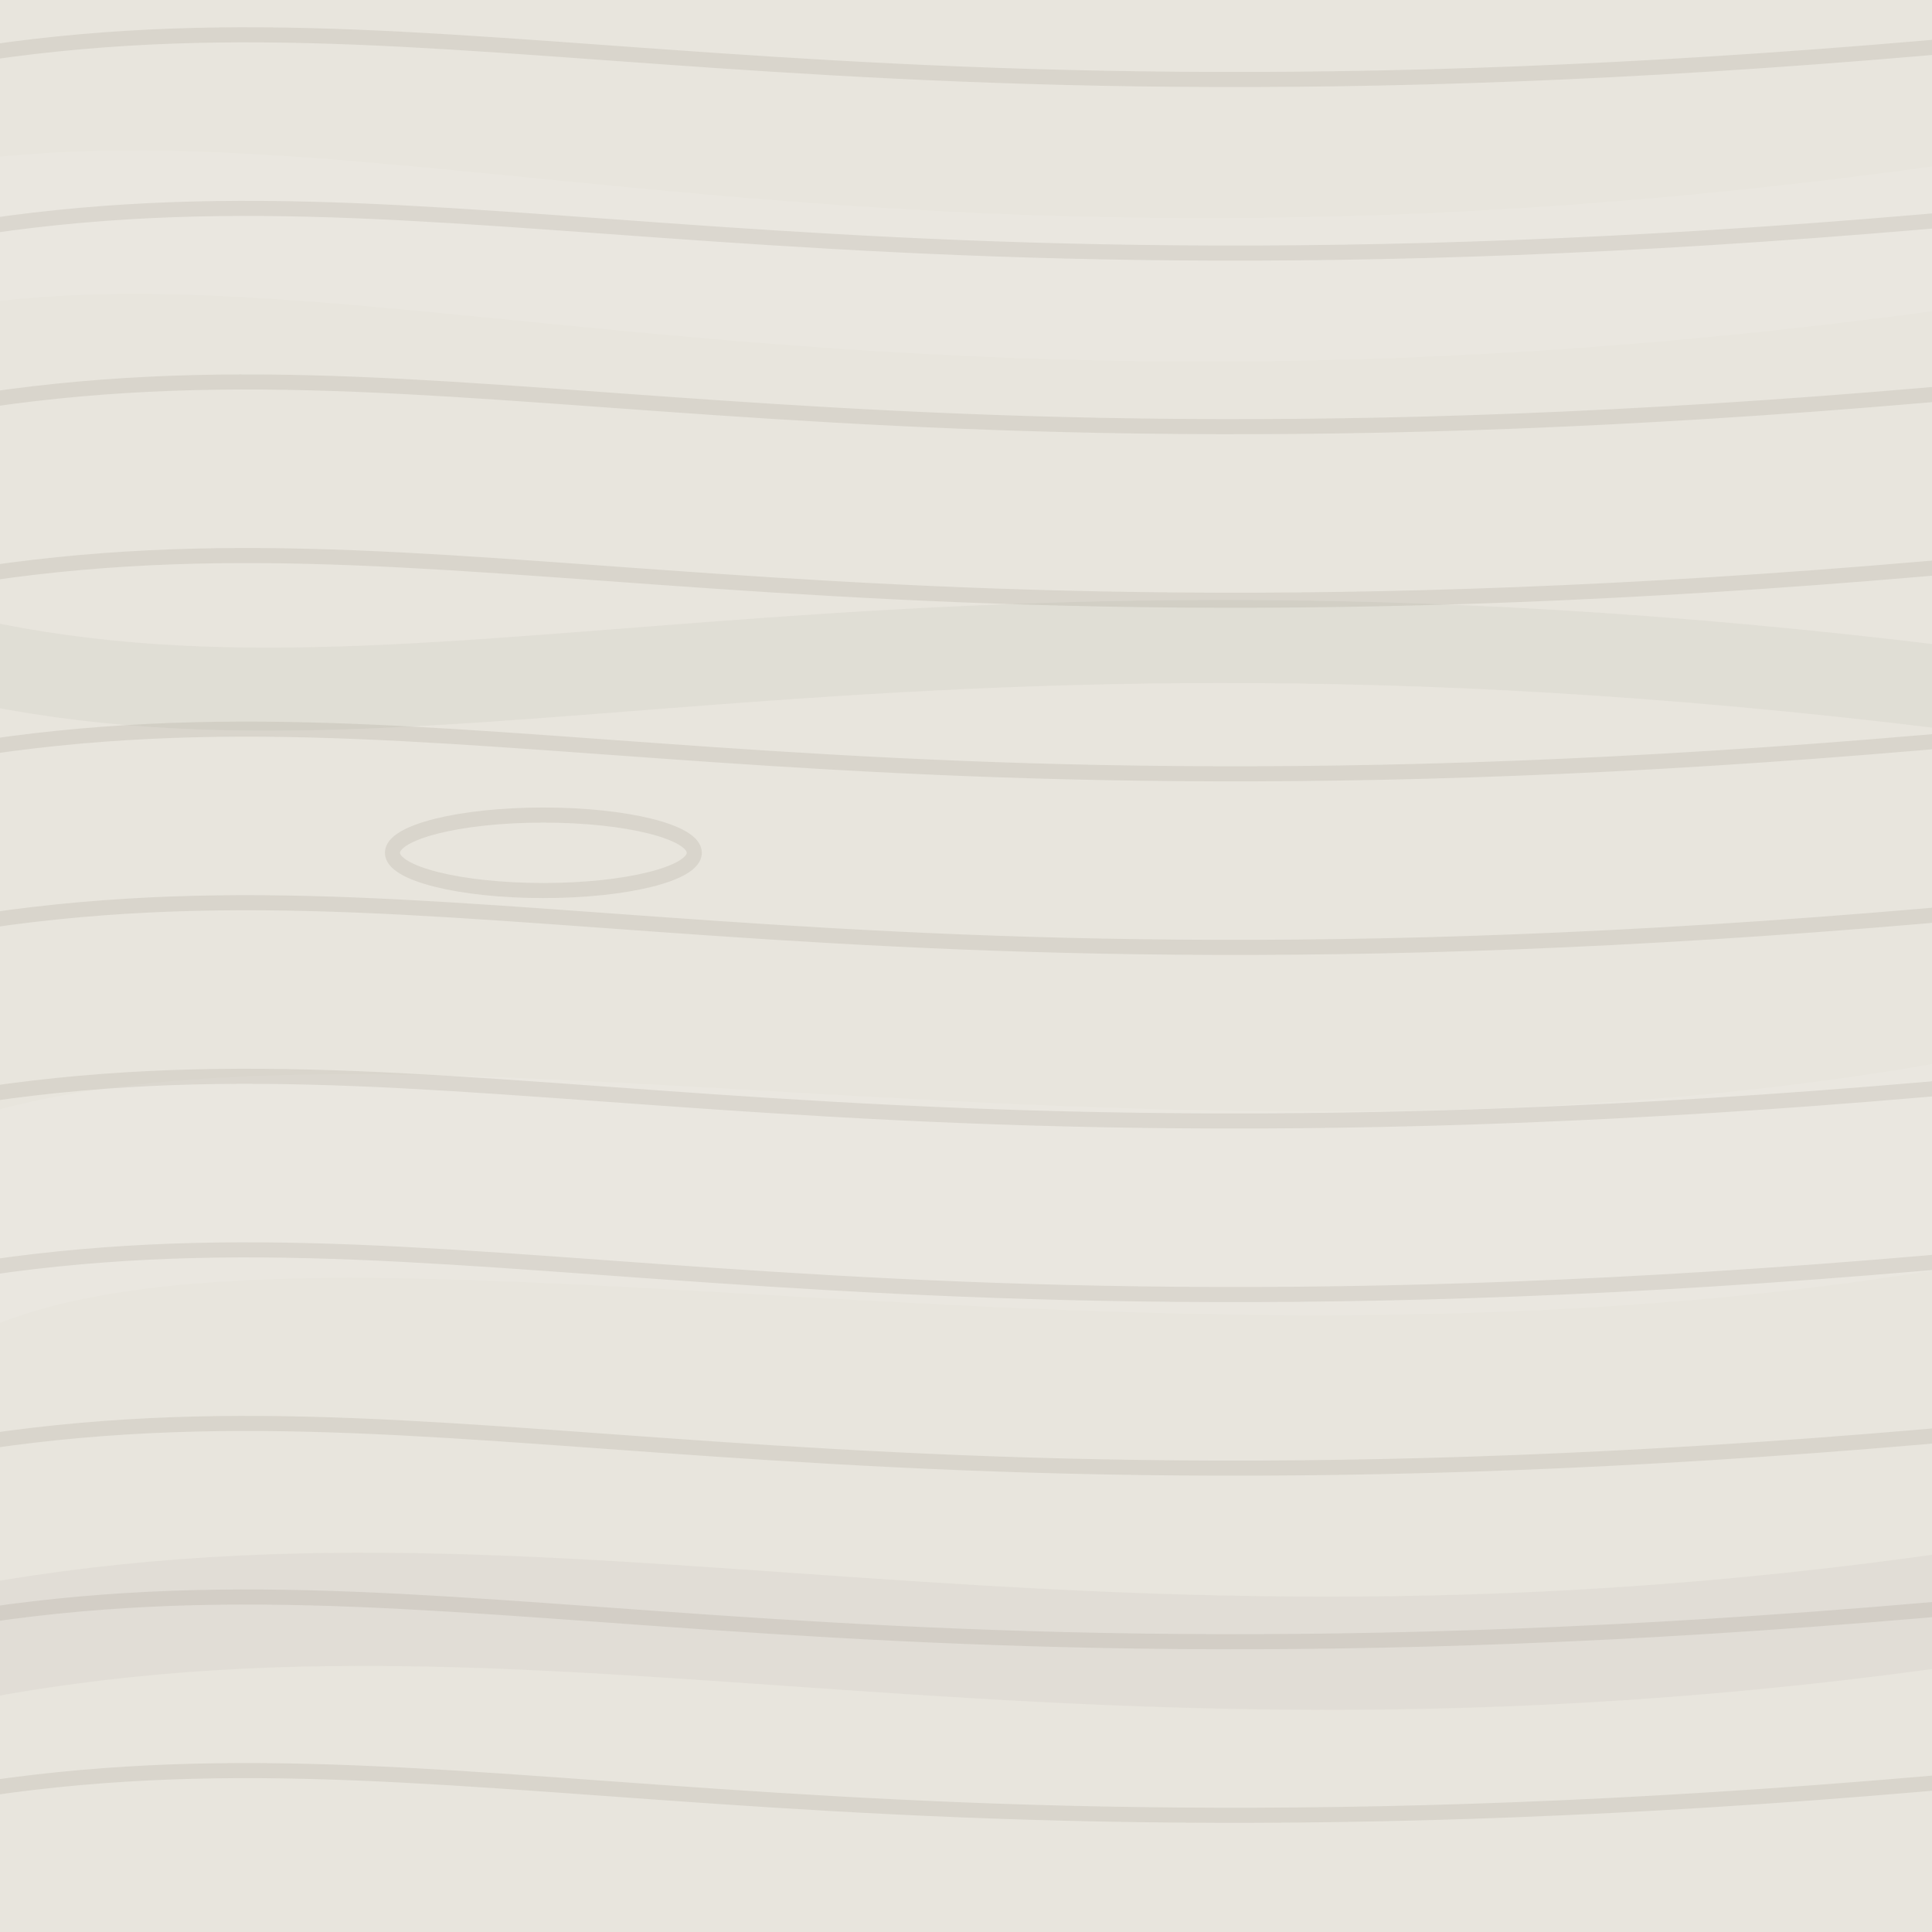
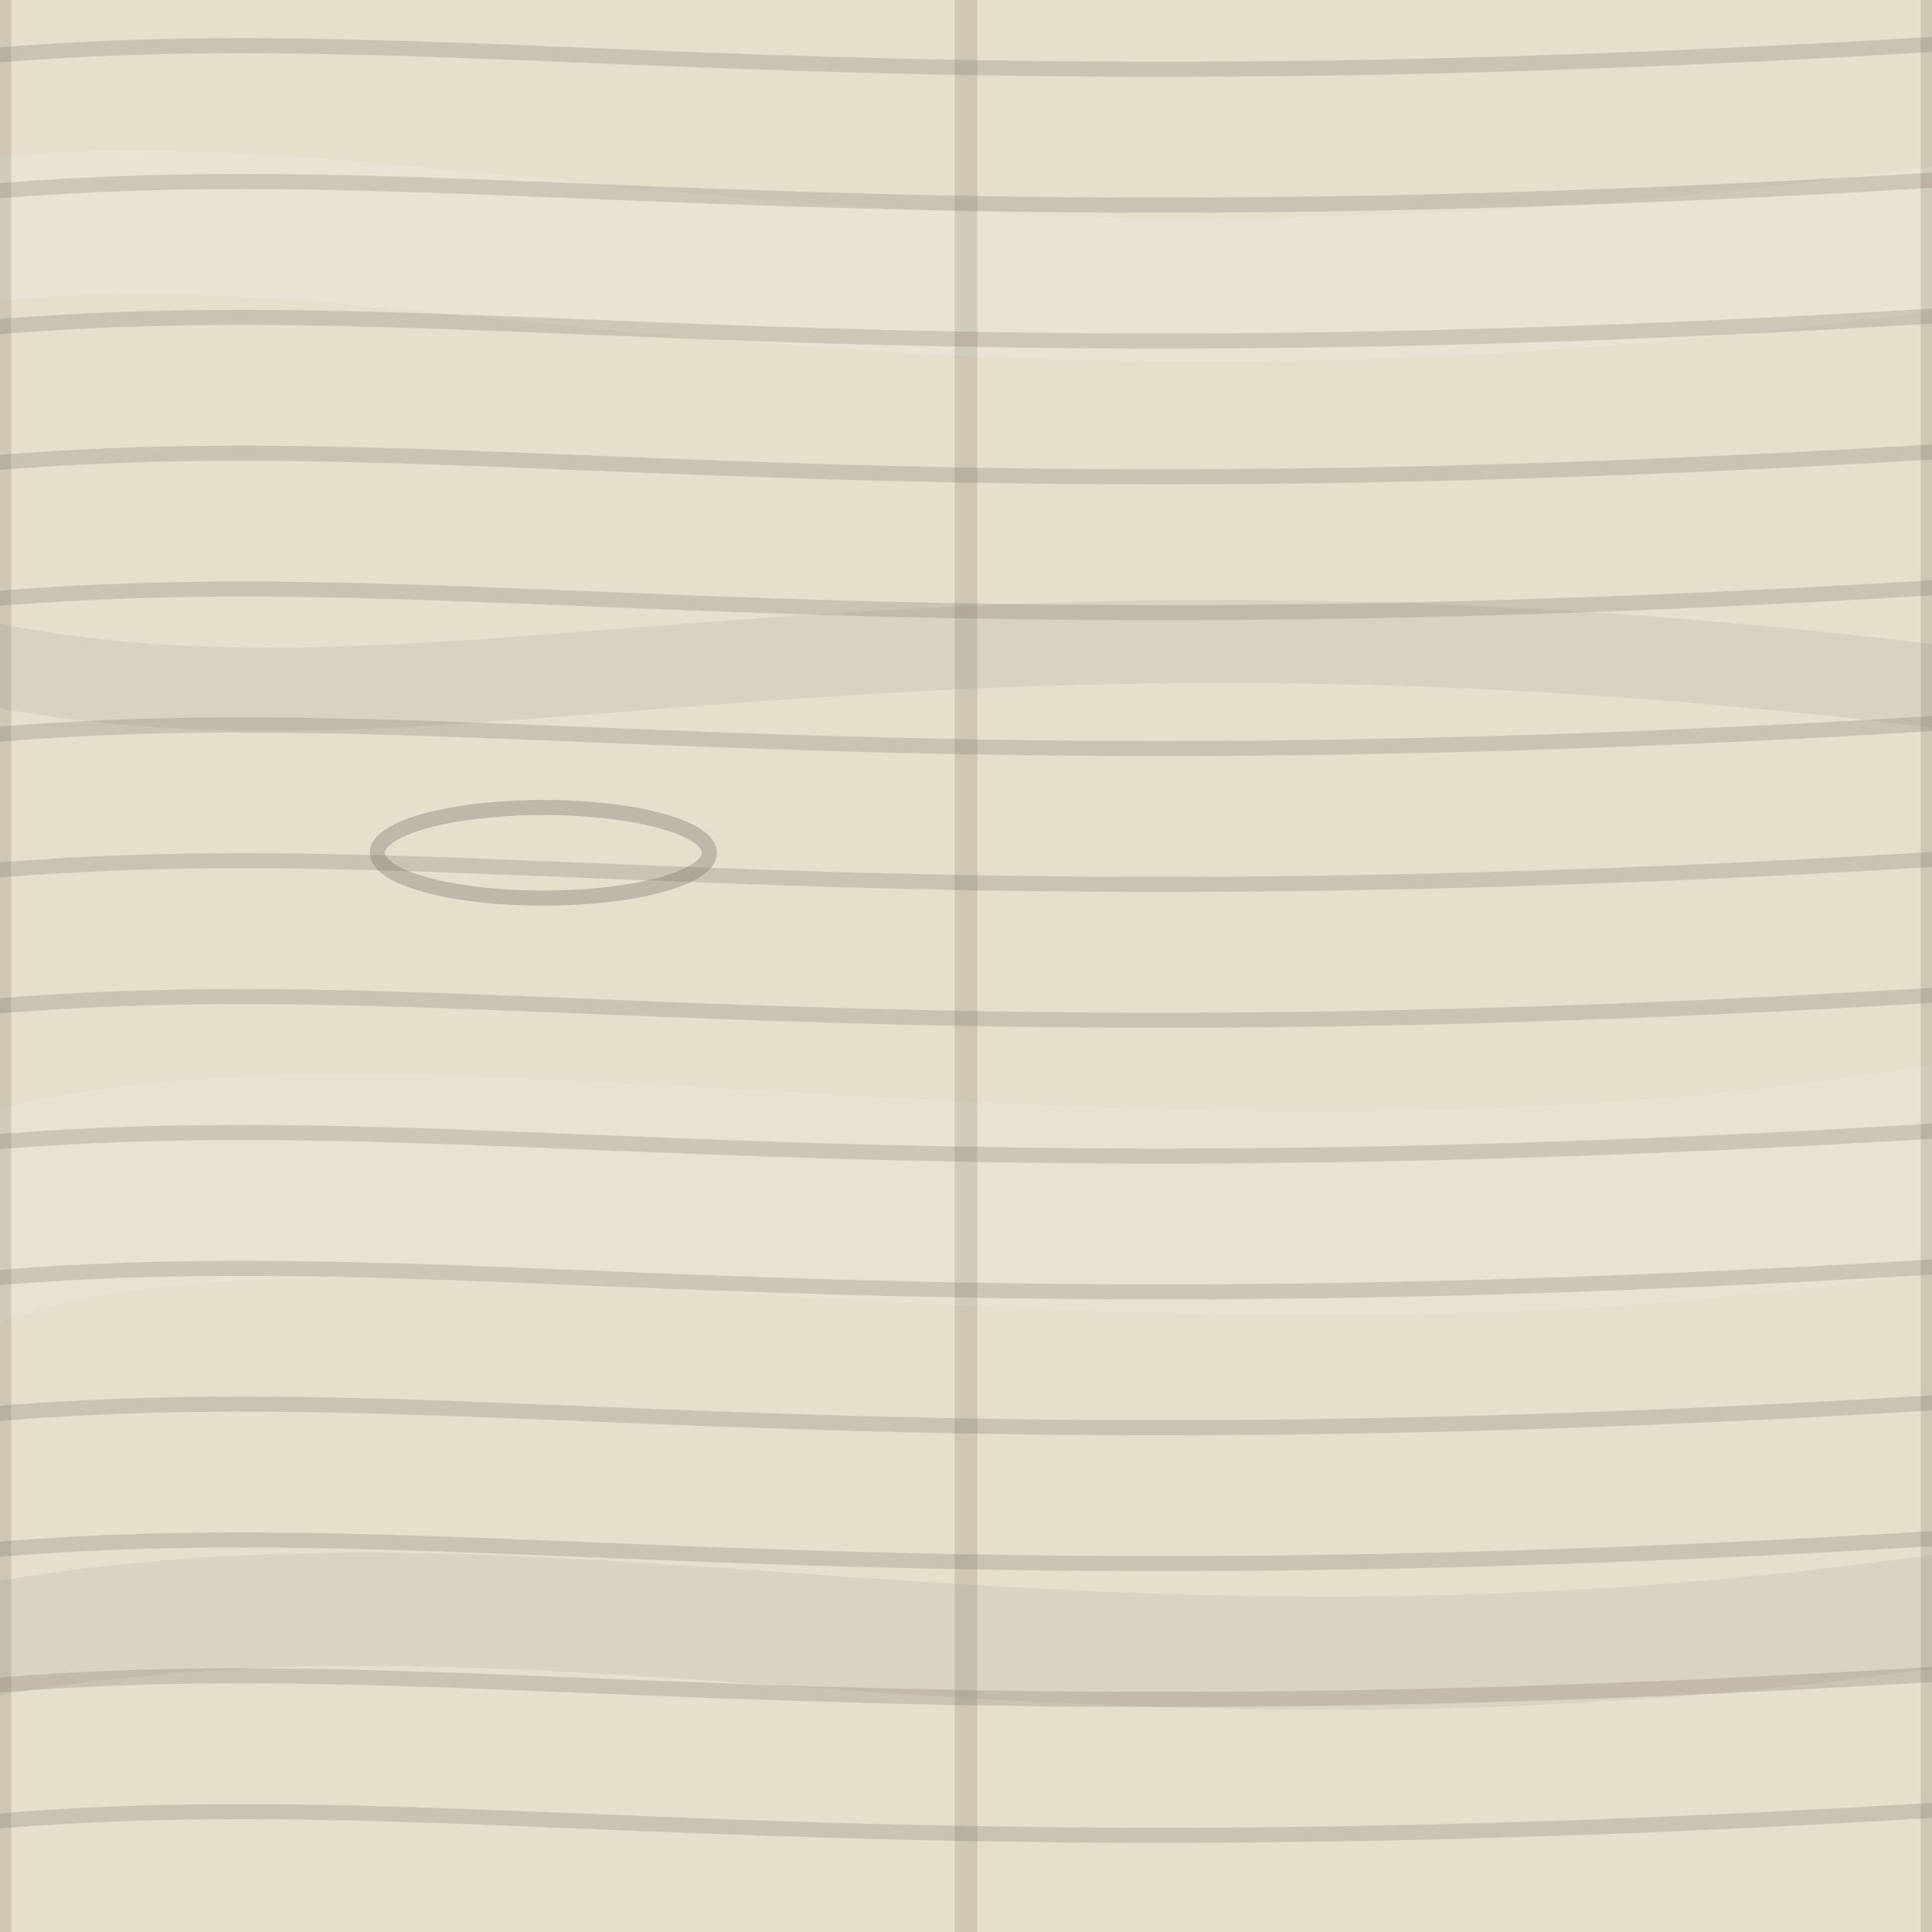
<svg xmlns="http://www.w3.org/2000/svg" width="1024" height="1024" viewBox="0 0 256 256">
-   <rect width="256" height="256" fill="#e8e5dd" />
+   <rect width="256" height="256" fill="#e6dfcc" />
  <g fill="none" stroke-linecap="round">
-     <path d="M-20 34 C42 17 110 55 274 29" stroke="#fff" stroke-opacity=".09" stroke-width="19" />
-     <path d="M-10 86 C55 103 112 72 265 92" stroke="#726c60" stroke-opacity=".06" stroke-width="11" />
-     <path d="M-10 165 C39 140 158 177 275 151" stroke="#fff" stroke-opacity=".08" stroke-width="27" />
-     <path d="M-10 219 C73 201 141 233 273 211" stroke="#706b63" stroke-opacity=".055" stroke-width="15" />
-     <path d="M-8 8 C60 -4 105 21 270 5" stroke="#756e62" stroke-opacity=".13" stroke-width="2" />
-     <path d="M-8 31 C60 19 105 44 270 28" stroke="#756e62" stroke-opacity=".13" stroke-width="2" />
-     <path d="M-8 54 C60 42 105 67 270 51" stroke="#756e62" stroke-opacity=".13" stroke-width="2" />
-     <path d="M-8 77 C60 65 105 90 270 74" stroke="#756e62" stroke-opacity=".13" stroke-width="2" />
-     <path d="M-8 100 C60 88 105 113 270 97" stroke="#756e62" stroke-opacity=".13" stroke-width="2" />
-     <path d="M-8 123 C60 111 105 136 270 120" stroke="#756e62" stroke-opacity=".13" stroke-width="2" />
-     <path d="M-8 146 C60 134 105 159 270 143" stroke="#756e62" stroke-opacity=".13" stroke-width="2" />
-     <path d="M-8 169 C60 157 105 182 270 166" stroke="#756e62" stroke-opacity=".13" stroke-width="2" />
-     <path d="M-8 192 C60 180 105 205 270 189" stroke="#756e62" stroke-opacity=".13" stroke-width="2" />
-     <path d="M-8 215 C60 203 105 228 270 212" stroke="#756e62" stroke-opacity=".13" stroke-width="2" />
-     <path d="M-8 238 C60 226 105 251 270 235" stroke="#756e62" stroke-opacity=".13" stroke-width="2" />
-     <ellipse cx="72" cy="113" rx="20" ry="5" stroke="#756e62" stroke-opacity=".13" stroke-width="2" />
+     <path d="M-20 34 C42 17 110 55 274 29" stroke="#fff" stroke-opacity=".14" stroke-width="19" />
+     <path d="M-10 86 C55 103 112 72 265 92" stroke="#756f66" stroke-opacity=".12" stroke-width="11" />
+     <path d="M-10 165 C39 140 158 177 275 151" stroke="#fff" stroke-opacity=".10" stroke-width="27" />
+     <path d="M-10 219 C73 201 141 233 273 211" stroke="#706b63" stroke-opacity=".10" stroke-width="15" />
+     <path d="M-8 8 C60 1 105 16 270 5" stroke="#827464" stroke-opacity=".26" stroke-width="2" />
+     <path d="M-8 26 C60 19 105 34 270 23" stroke="#827464" stroke-opacity=".26" stroke-width="2" />
+     <path d="M-8 44 C60 37 105 52 270 41" stroke="#827464" stroke-opacity=".26" stroke-width="2" />
+     <path d="M-8 62 C60 55 105 70 270 59" stroke="#827464" stroke-opacity=".26" stroke-width="2" />
+     <path d="M-8 80 C60 73 105 88 270 77" stroke="#827464" stroke-opacity=".26" stroke-width="2" />
+     <path d="M-8 98 C60 91 105 106 270 95" stroke="#827464" stroke-opacity=".26" stroke-width="2" />
+     <path d="M-8 116 C60 109 105 124 270 113" stroke="#827464" stroke-opacity=".26" stroke-width="2" />
+     <path d="M-8 134 C60 127 105 142 270 131" stroke="#827464" stroke-opacity=".26" stroke-width="2" />
+     <path d="M-8 152 C60 145 105 160 270 149" stroke="#827464" stroke-opacity=".26" stroke-width="2" />
+     <path d="M-8 170 C60 163 105 178 270 167" stroke="#827464" stroke-opacity=".26" stroke-width="2" />
+     <path d="M-8 188 C60 181 105 196 270 185" stroke="#827464" stroke-opacity=".26" stroke-width="2" />
+     <path d="M-8 206 C60 199 105 214 270 203" stroke="#827464" stroke-opacity=".26" stroke-width="2" />
+     <path d="M-8 224 C60 217 105 232 270 221" stroke="#827464" stroke-opacity=".26" stroke-width="2" />
+     <path d="M-8 242 C60 235 105 250 270 239" stroke="#827464" stroke-opacity=".26" stroke-width="2" />
+     <path d="M0 0 V256 M128 0 V256 M256 0 V256" stroke="#776958" stroke-opacity=".20" stroke-width="3" />
+     <ellipse cx="72" cy="113" rx="22" ry="6" stroke="#756e62" stroke-opacity=".35" stroke-width="2" />
  </g>
</svg>
